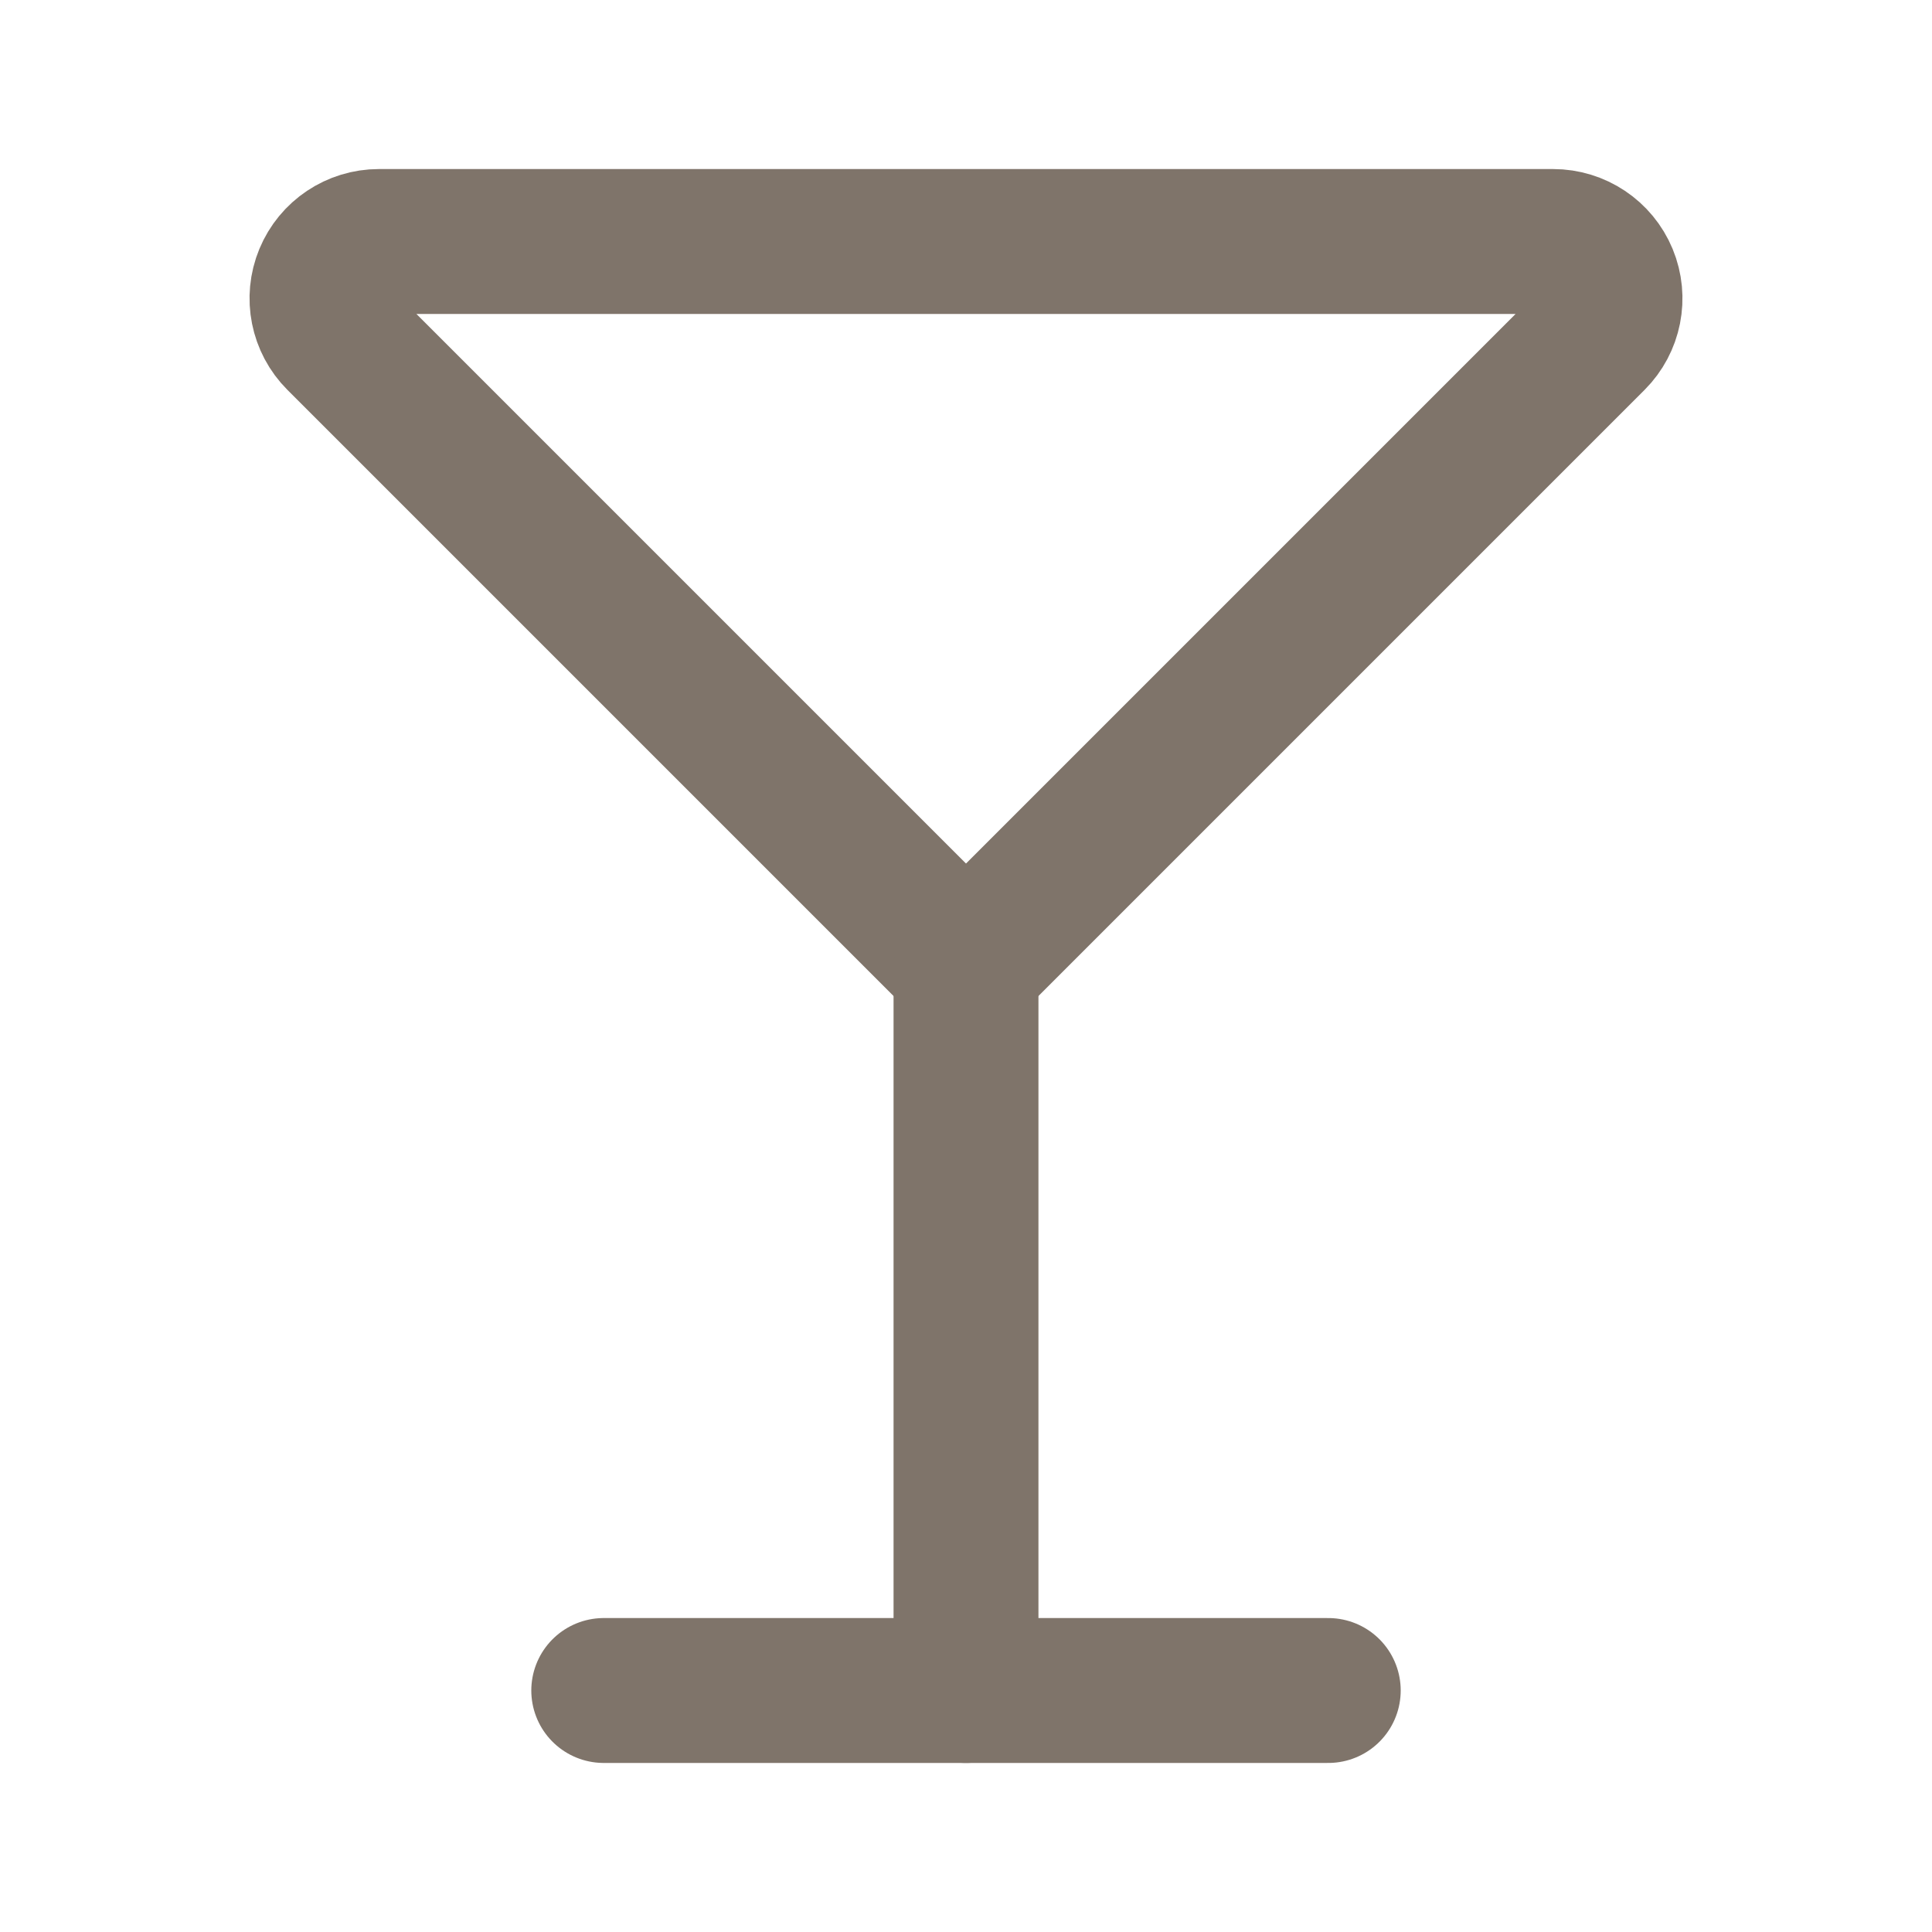
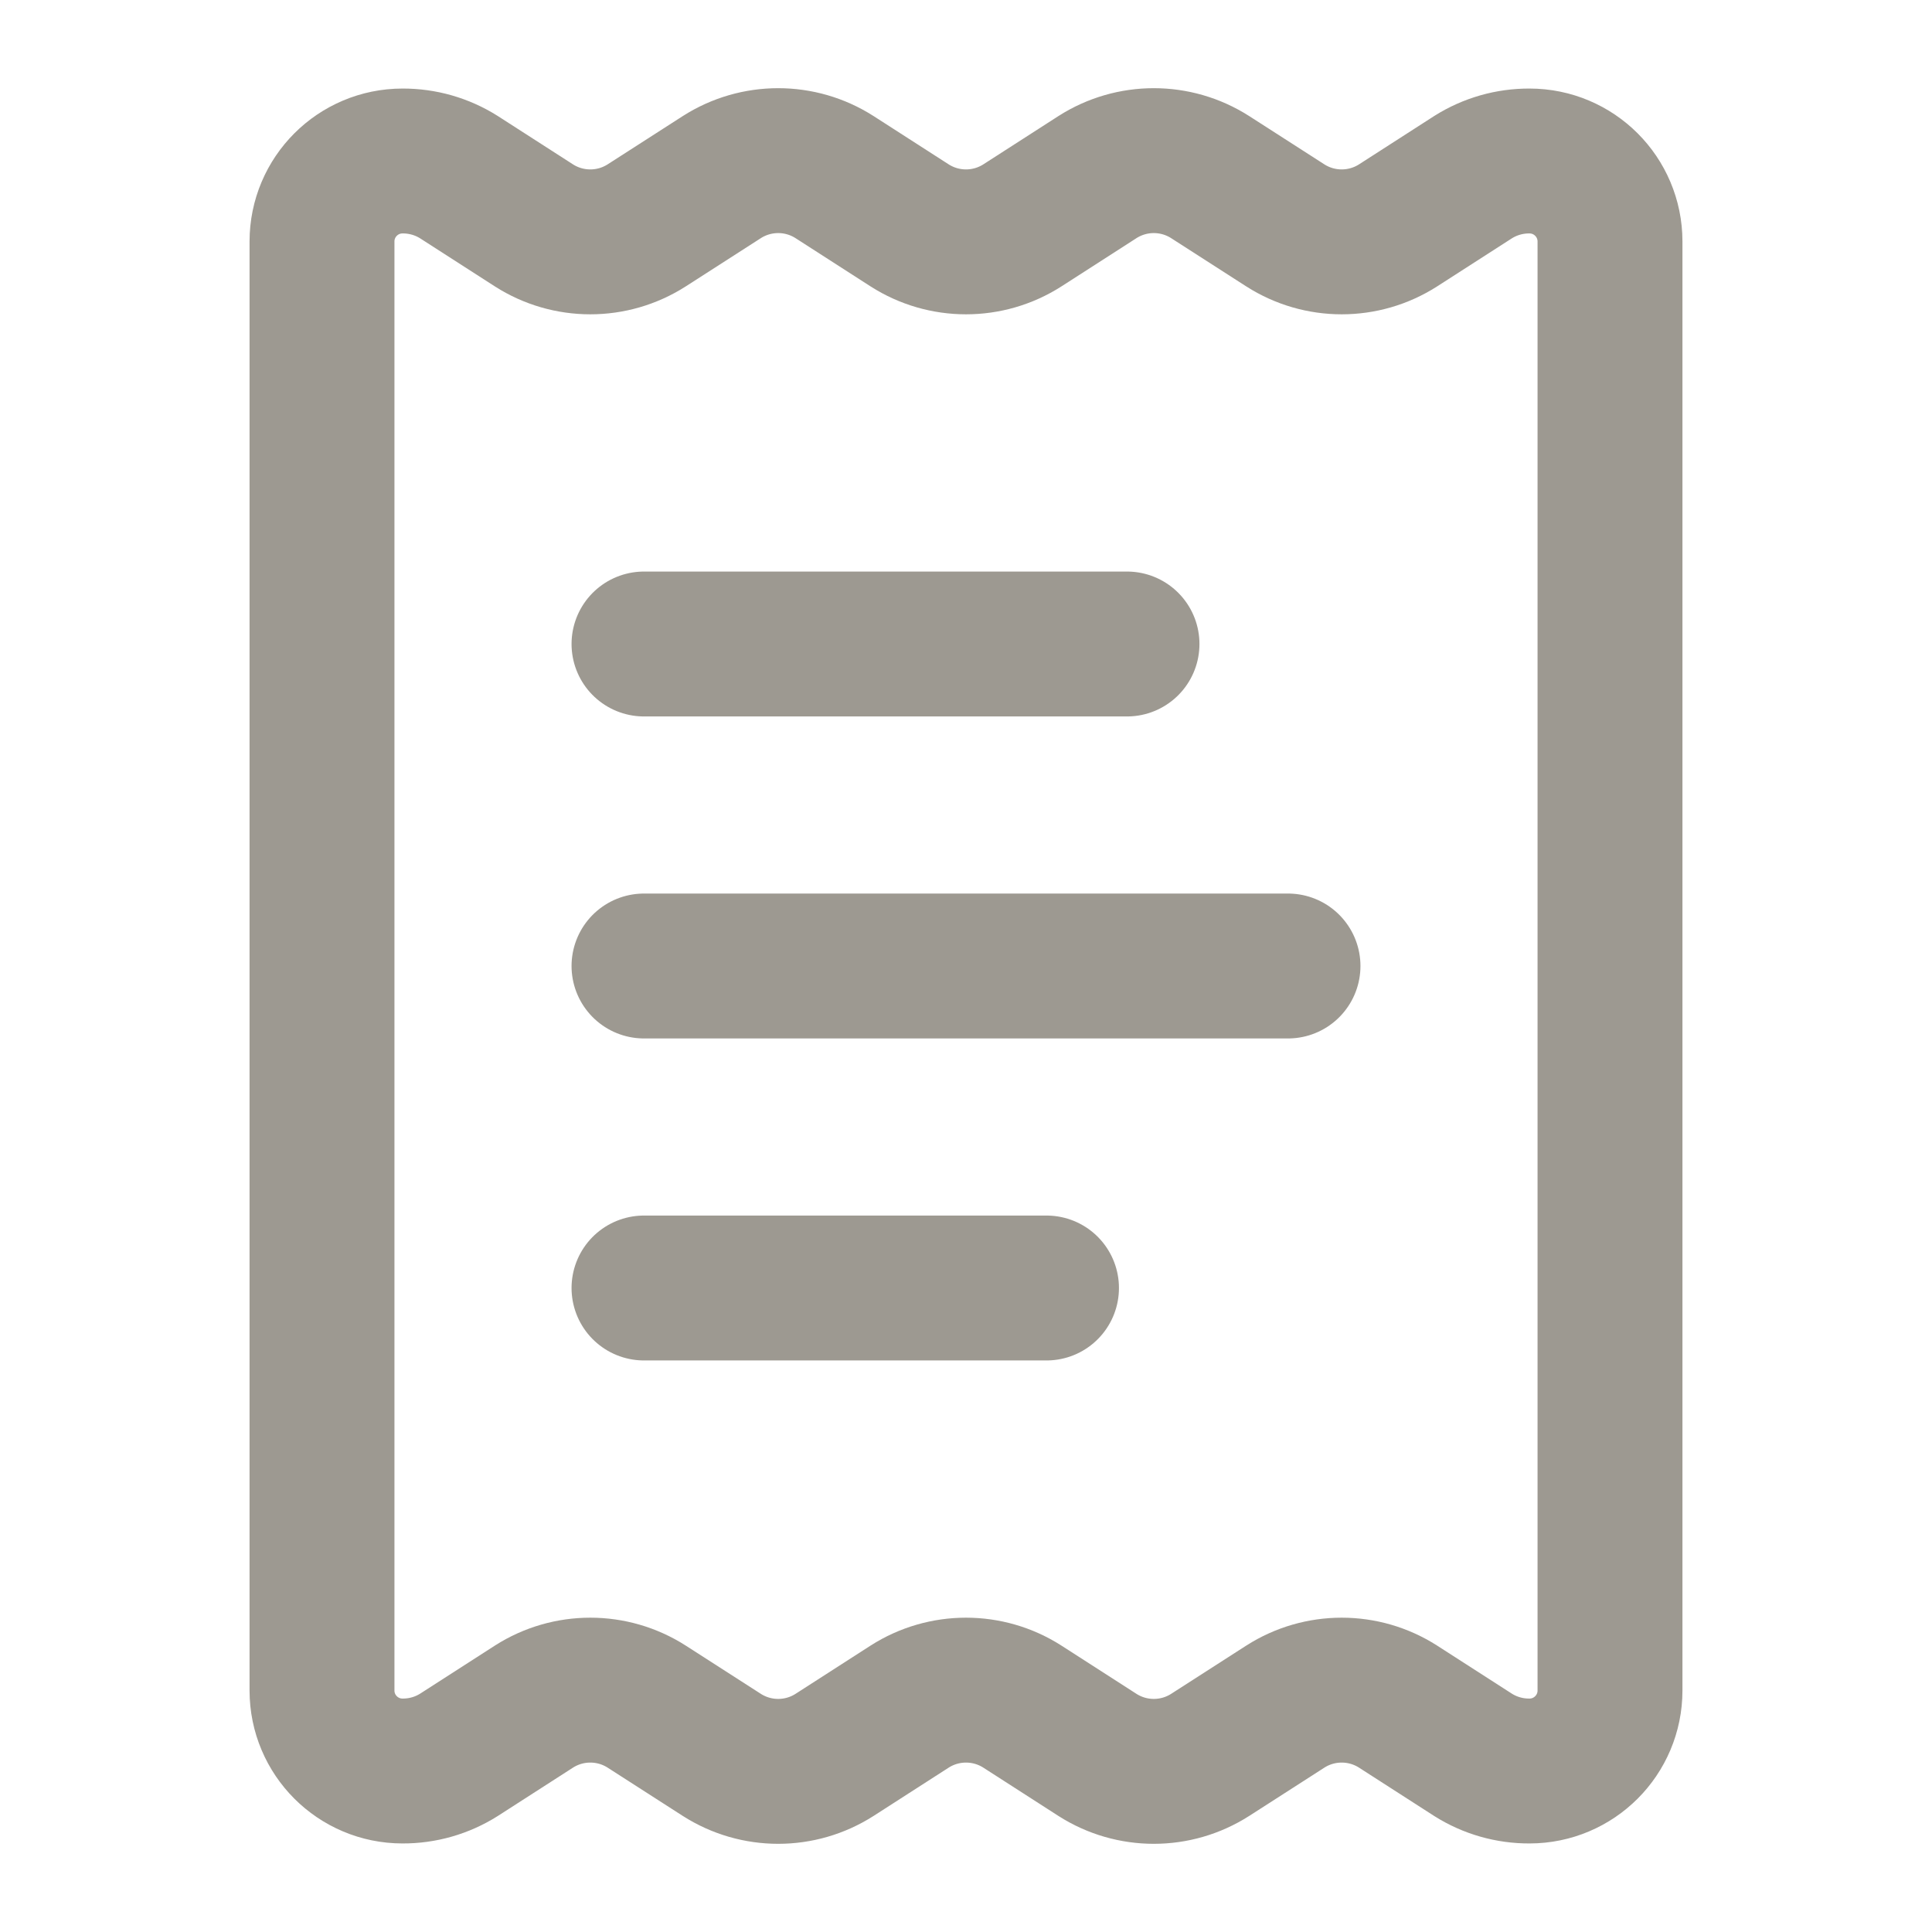
- <svg xmlns="http://www.w3.org/2000/svg" width="81" height="81" viewBox="0 0 24 24" fill="none" stroke="#7f746a" stroke-width="1.8" stroke-linecap="round" stroke-linejoin="round">
-   <path d="M12 12 4.207 4.207A.707.707 0 0 1 4.707 3h14.586a.707.707 0 0 1 .5 1.207z" />
-   <path d="M12 12v9" />
-   <path d="M7.5 21h9" />
+ <svg xmlns="http://www.w3.org/2000/svg" width="81" height="81" viewBox="0 0 24 24" fill="none" stroke="#9d9991" stroke-width="1.8" stroke-linecap="round" stroke-linejoin="round">
+   <path d="M13 16H8" />
+   <path d="M14 8H8" />
+   <path d="M16 12H8" />
+   <path d="M4 3a1 1 0 0 1 1-1 1.3 1.3 0 0 1 .7.2l.933.6a1.3 1.3 0 0 0 1.4 0l.934-.6a1.3 1.3 0 0 1 1.4 0l.933.6a1.3 1.3 0 0 0 1.4 0l.933-.6a1.3 1.3 0 0 1 1.4 0l.934.6a1.3 1.3 0 0 0 1.4 0l.933-.6A1.3 1.3 0 0 1 19 2a1 1 0 0 1 1 1v18a1 1 0 0 1-1 1 1.3 1.3 0 0 1-.7-.2l-.933-.6a1.3 1.3 0 0 0-1.4 0l-.934.6a1.3 1.3 0 0 1-1.4 0l-.933-.6a1.3 1.3 0 0 0-1.4 0l-.933.6a1.3 1.3 0 0 1-1.4 0l-.934-.6a1.3 1.3 0 0 0-1.4 0l-.933.6a1.3 1.3 0 0 1-.7.2 1 1 0 0 1-1-1z" />
</svg>
